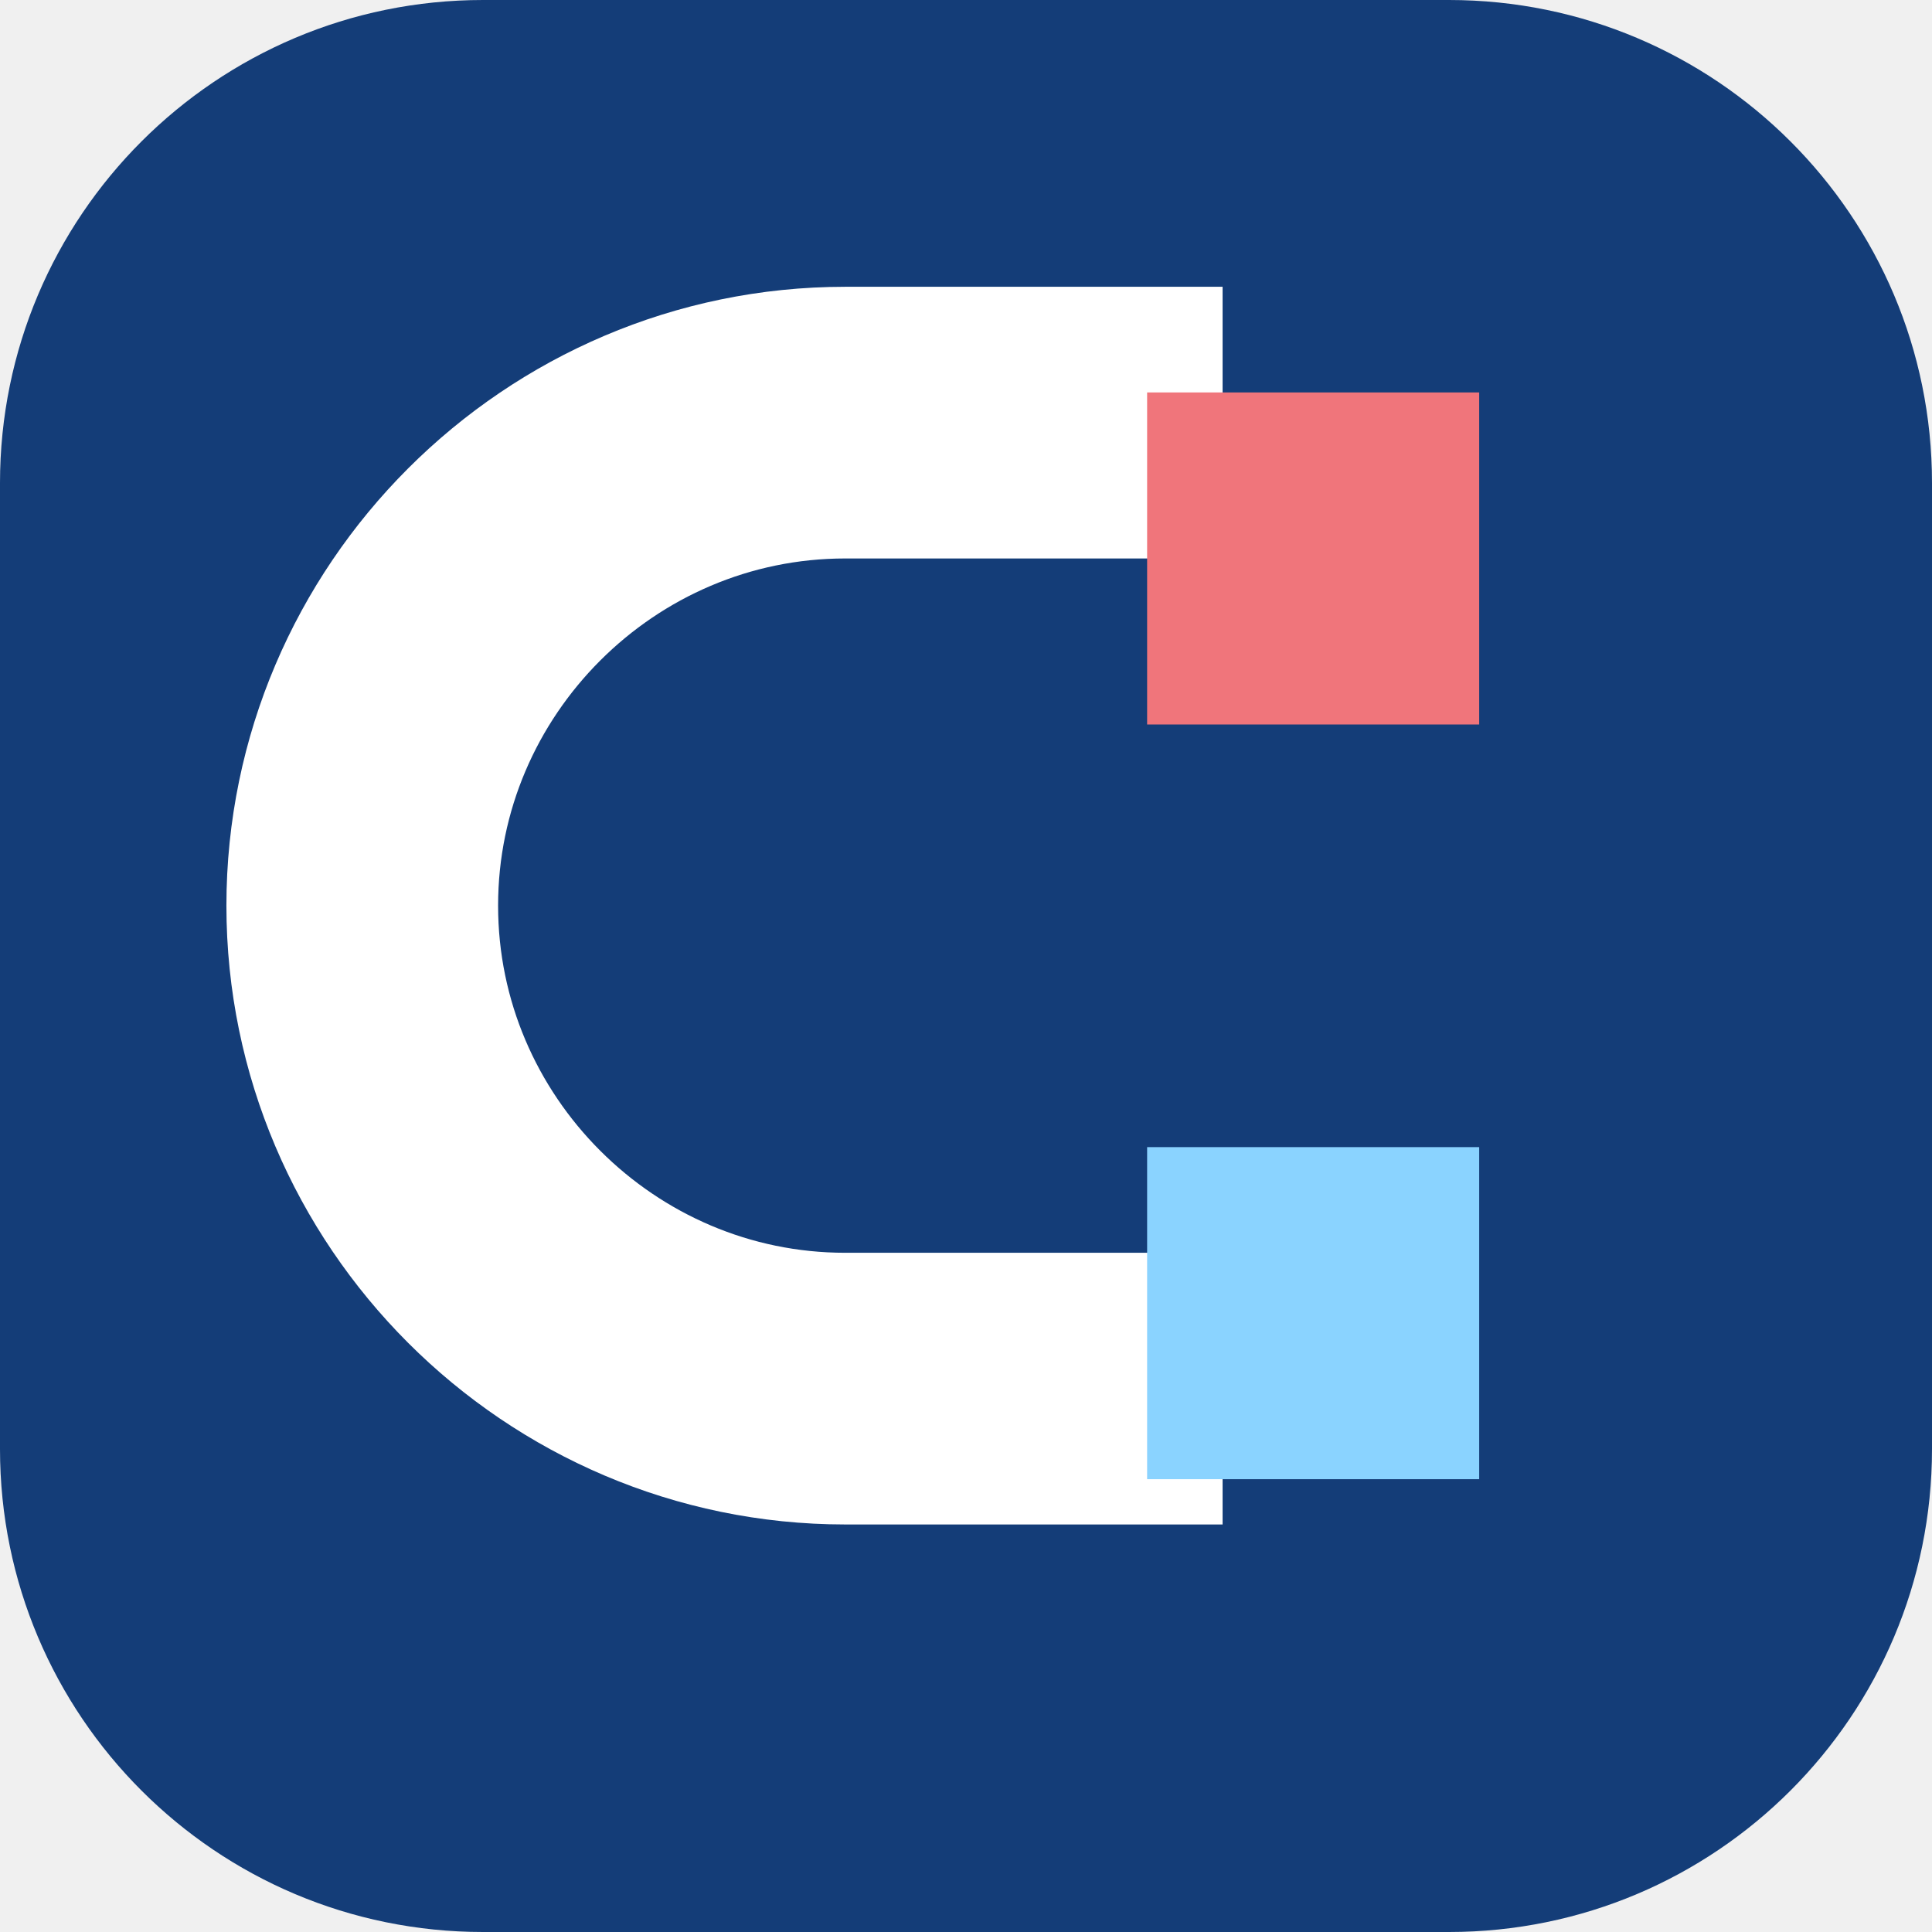
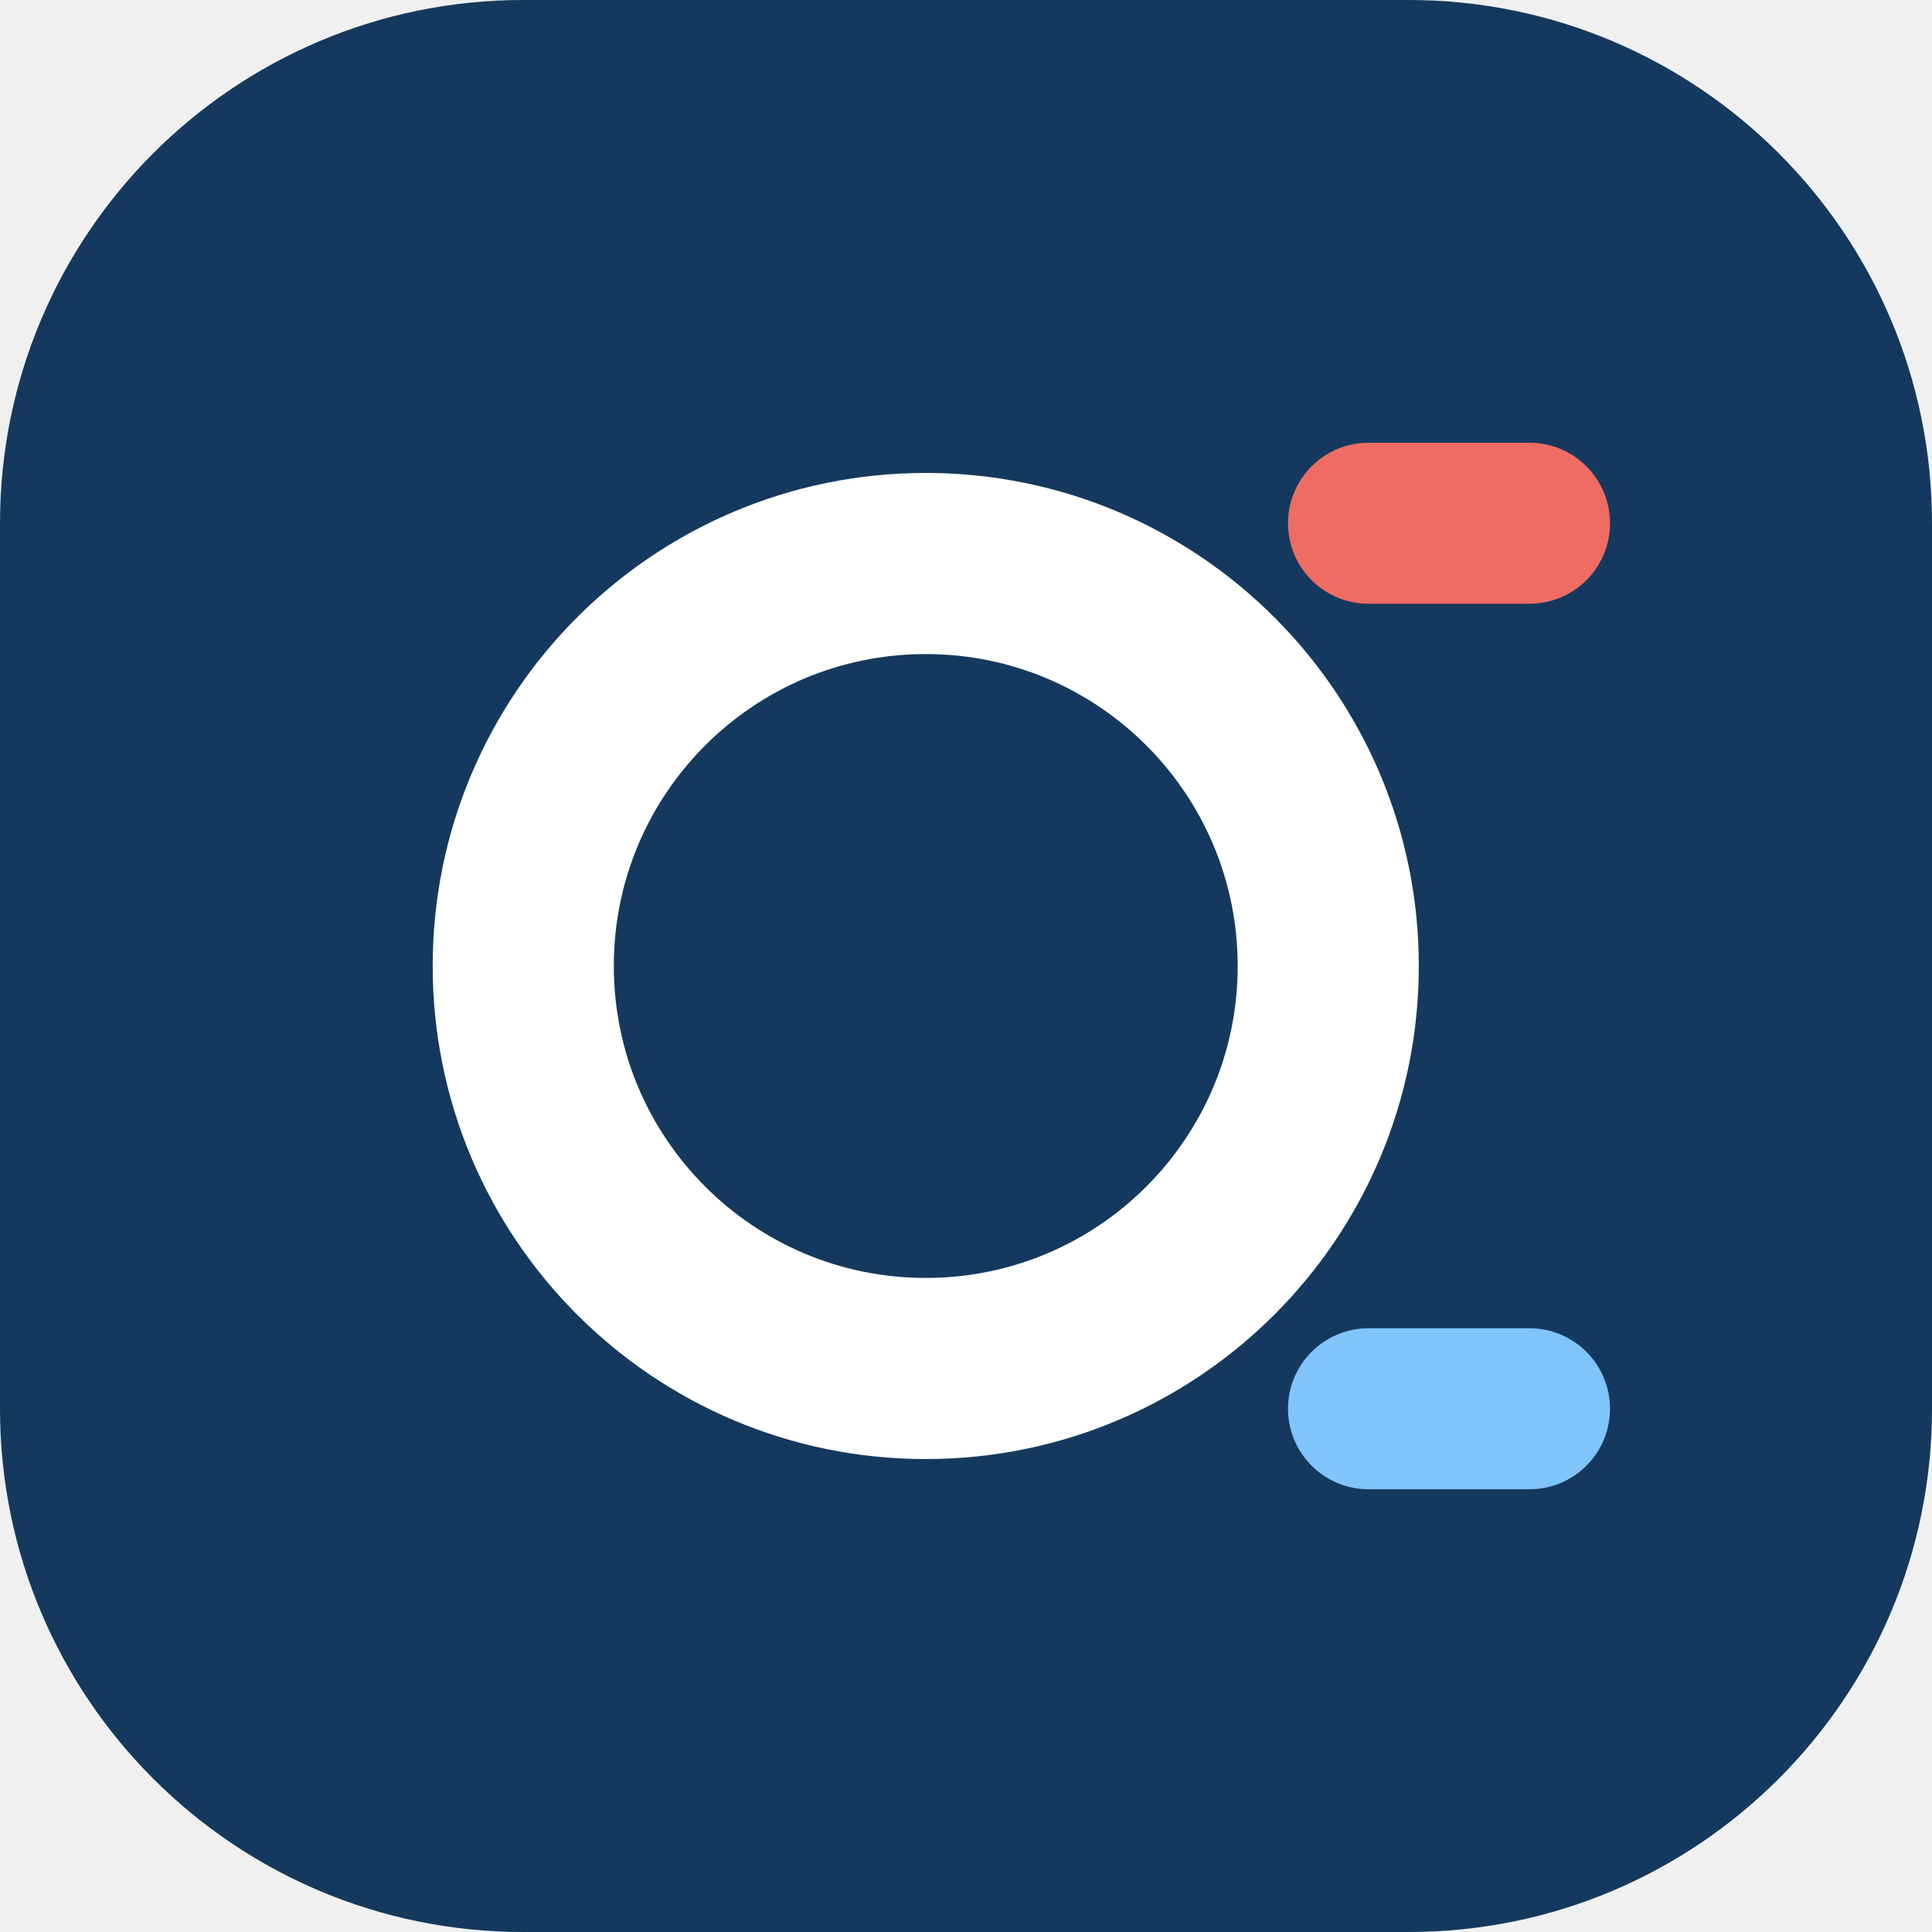
- <svg xmlns="http://www.w3.org/2000/svg" width="64" height="64" viewBox="0 0 64 64">
-   <rect width="64" height="64" rx="16" fill="#143d78" />
-   <path d="M36 14H28C19.2 14 12 21.2 12 30s7.2 16 16 16h8" fill="none" stroke="#fff" stroke-width="9" stroke-linecap="square" />
-   <path d="M38 13h11v11H38z" fill="#f0757b" />
-   <path d="M38 38h11v11H38z" fill="#8ad3ff" />
+ <svg xmlns="http://www.w3.org/2000/svg" width="64" height="64" viewBox="0 0 48 48" fill="none">
+   <rect width="48" height="48" rx="13" fill="#15395e" />
+   <circle cx="23" cy="24" r="10" stroke="#fff" stroke-width="4.5" />
+   <path d="M34 13h4" stroke="#ef6c62" stroke-width="4" stroke-linecap="round" />
+   <path d="M34 35h4" stroke="#80c4fc" stroke-width="4" stroke-linecap="round" />
</svg>
